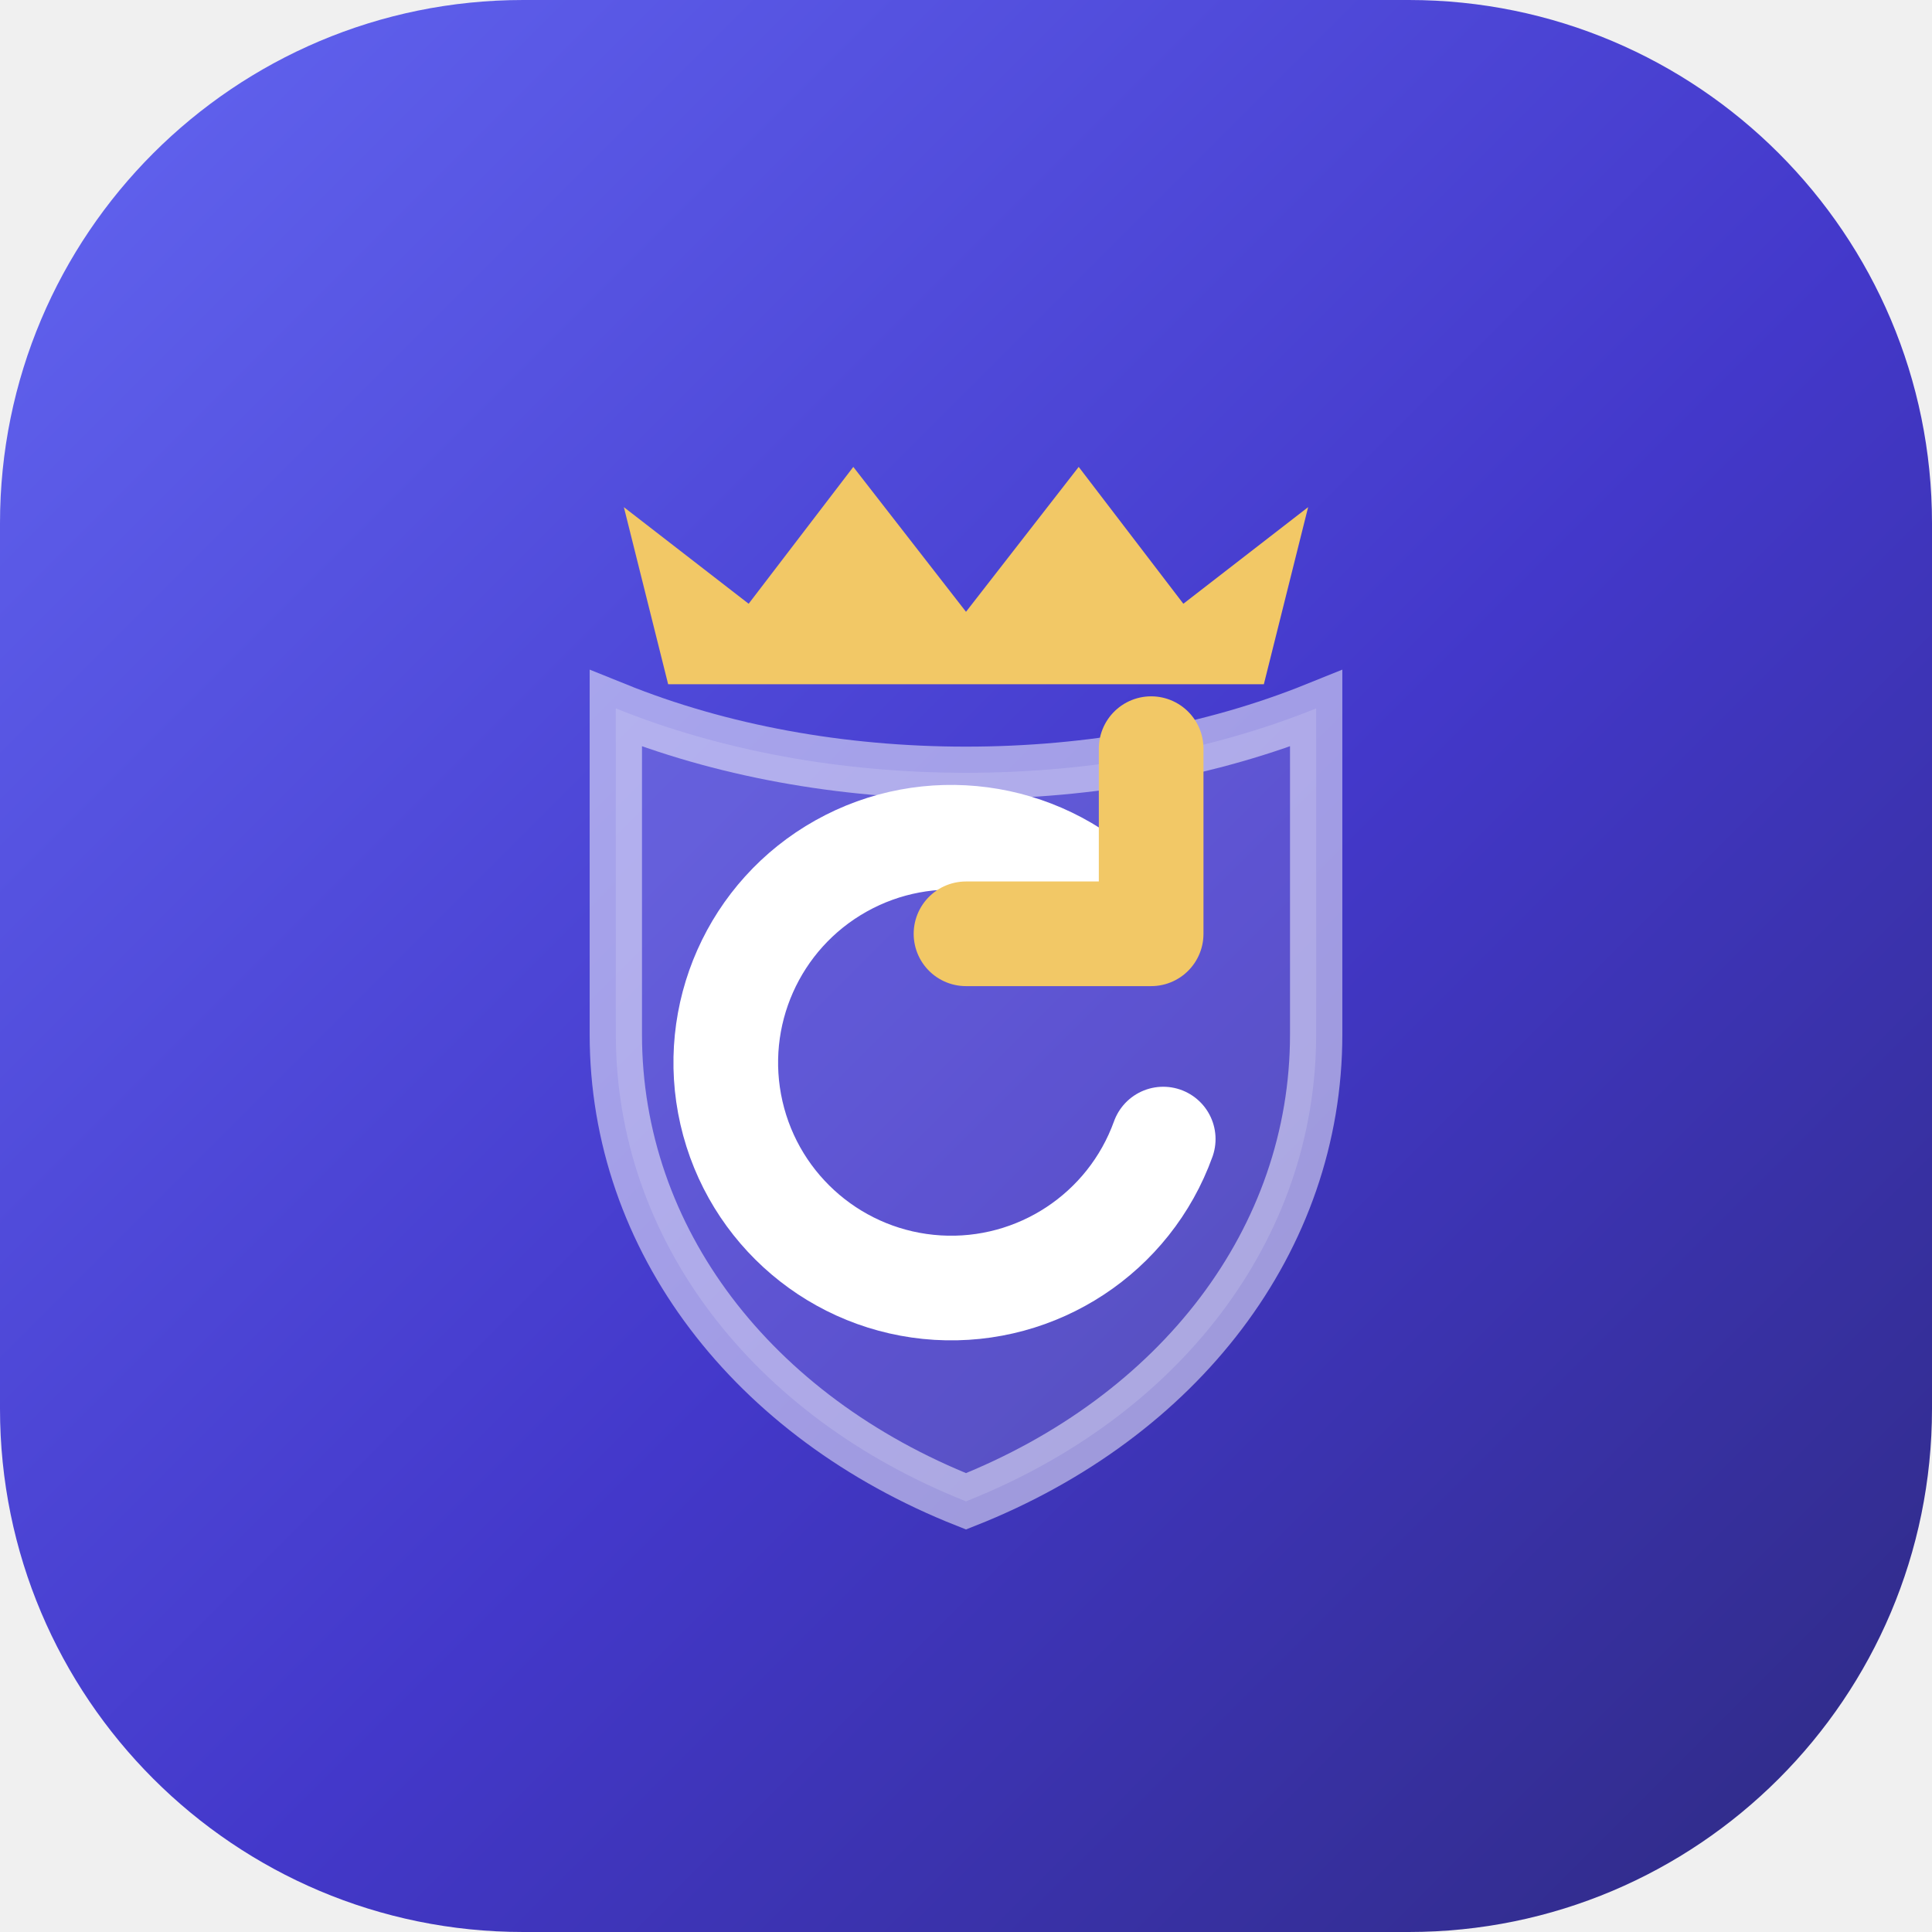
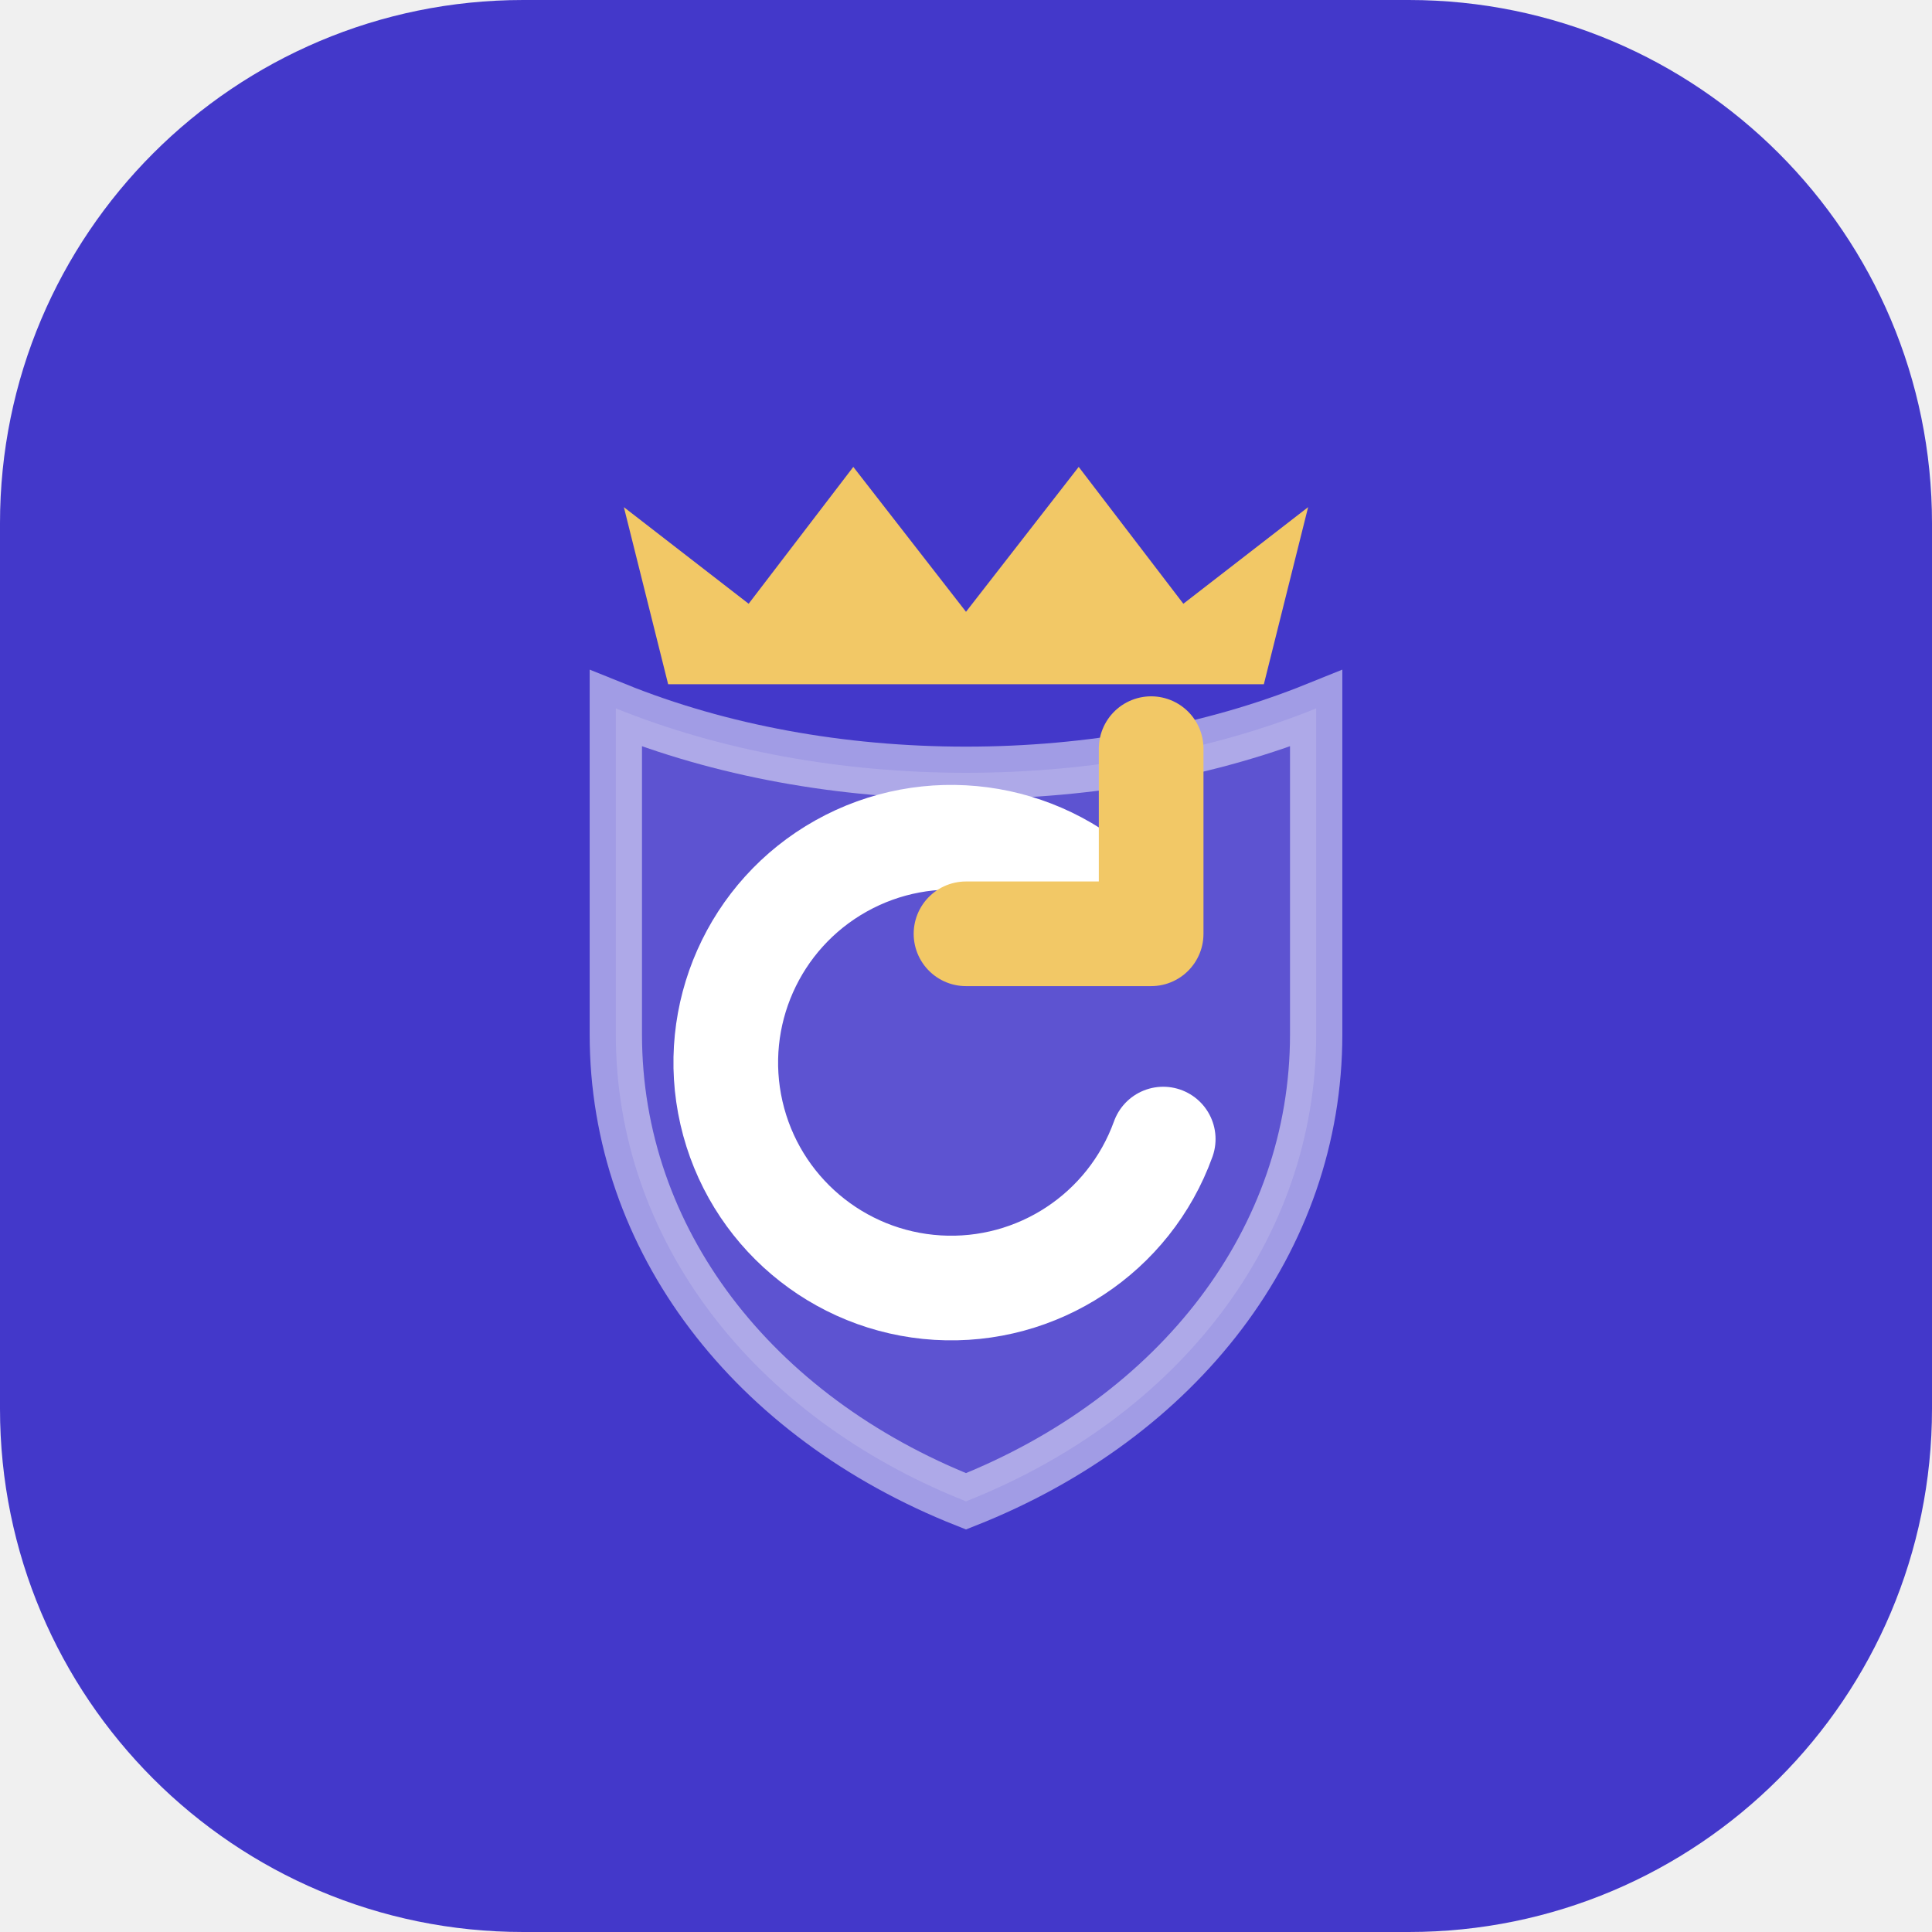
<svg xmlns="http://www.w3.org/2000/svg" viewBox="0 0 48 48" width="48" height="48">
-   <defs>
-     <linearGradient id="bg" x1="0" y1="0" x2="1" y2="1">
-       <stop offset="0%" stop-color="#6366f1" />
-       <stop offset="55%" stop-color="#4338ca" />
-       <stop offset="100%" stop-color="#2e2a80" />
-     </linearGradient>
-   </defs>
-   <rect width="48" height="48" rx="13" fill="url(#bg)" />
+   <rect width="48" height="48" rx="13" fill="#4338ca" />
  <path d="M15.5 12.6 18.6 15l2.6-3.4 2.8 3.6 2.8-3.6 2.6 3.4 3.1-2.4-1.1 4.4H16.6z" fill="#f2c866" />
  <path d="M24 19.2c3.1 0 6.1-.55 8.7-1.6v8.1c0 5.1-3.4 9.5-8.7 11.6-5.3-2.1-8.7-6.5-8.7-11.6v-8.1c2.6 1.05 5.6 1.6 8.7 1.6Z" fill="#ffffff" fill-opacity="0.14" stroke="#ffffff" stroke-opacity="0.5" stroke-width="1.3" />
  <path d="M28.9 28.3a5.6 5.6 0 1 1-1.35-5.9" fill="none" stroke="#ffffff" stroke-width="2.6" stroke-linecap="round" />
  <path d="M28.6 18.6v4.6h-4.6" fill="none" stroke="#f2c866" stroke-width="2.6" stroke-linecap="round" stroke-linejoin="round" />
</svg>
